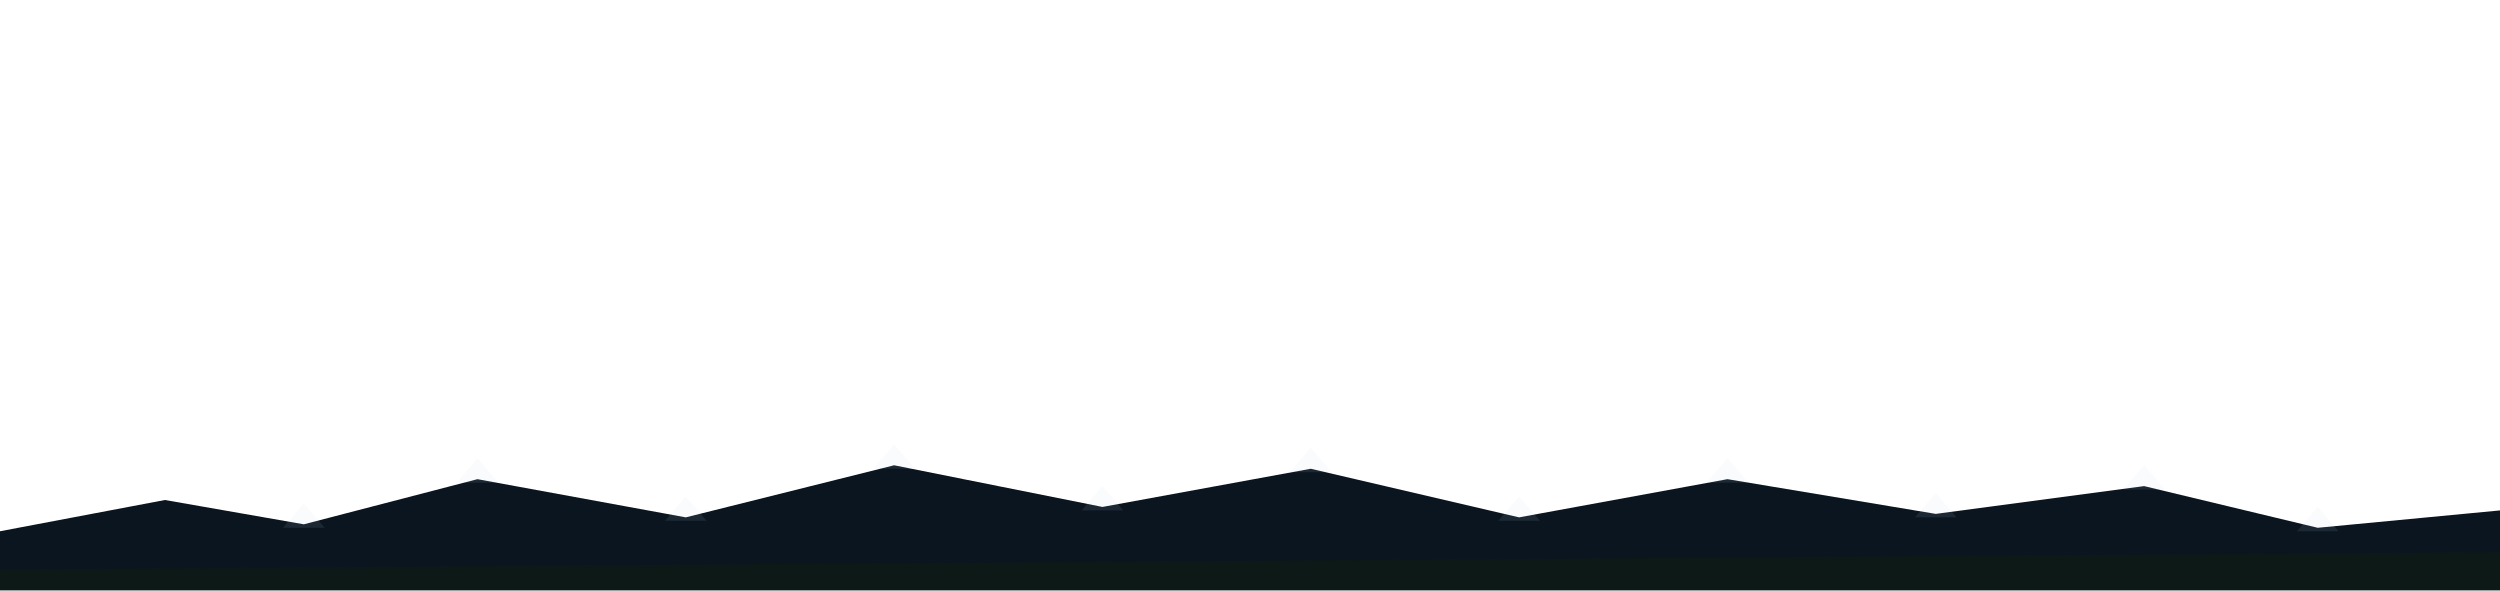
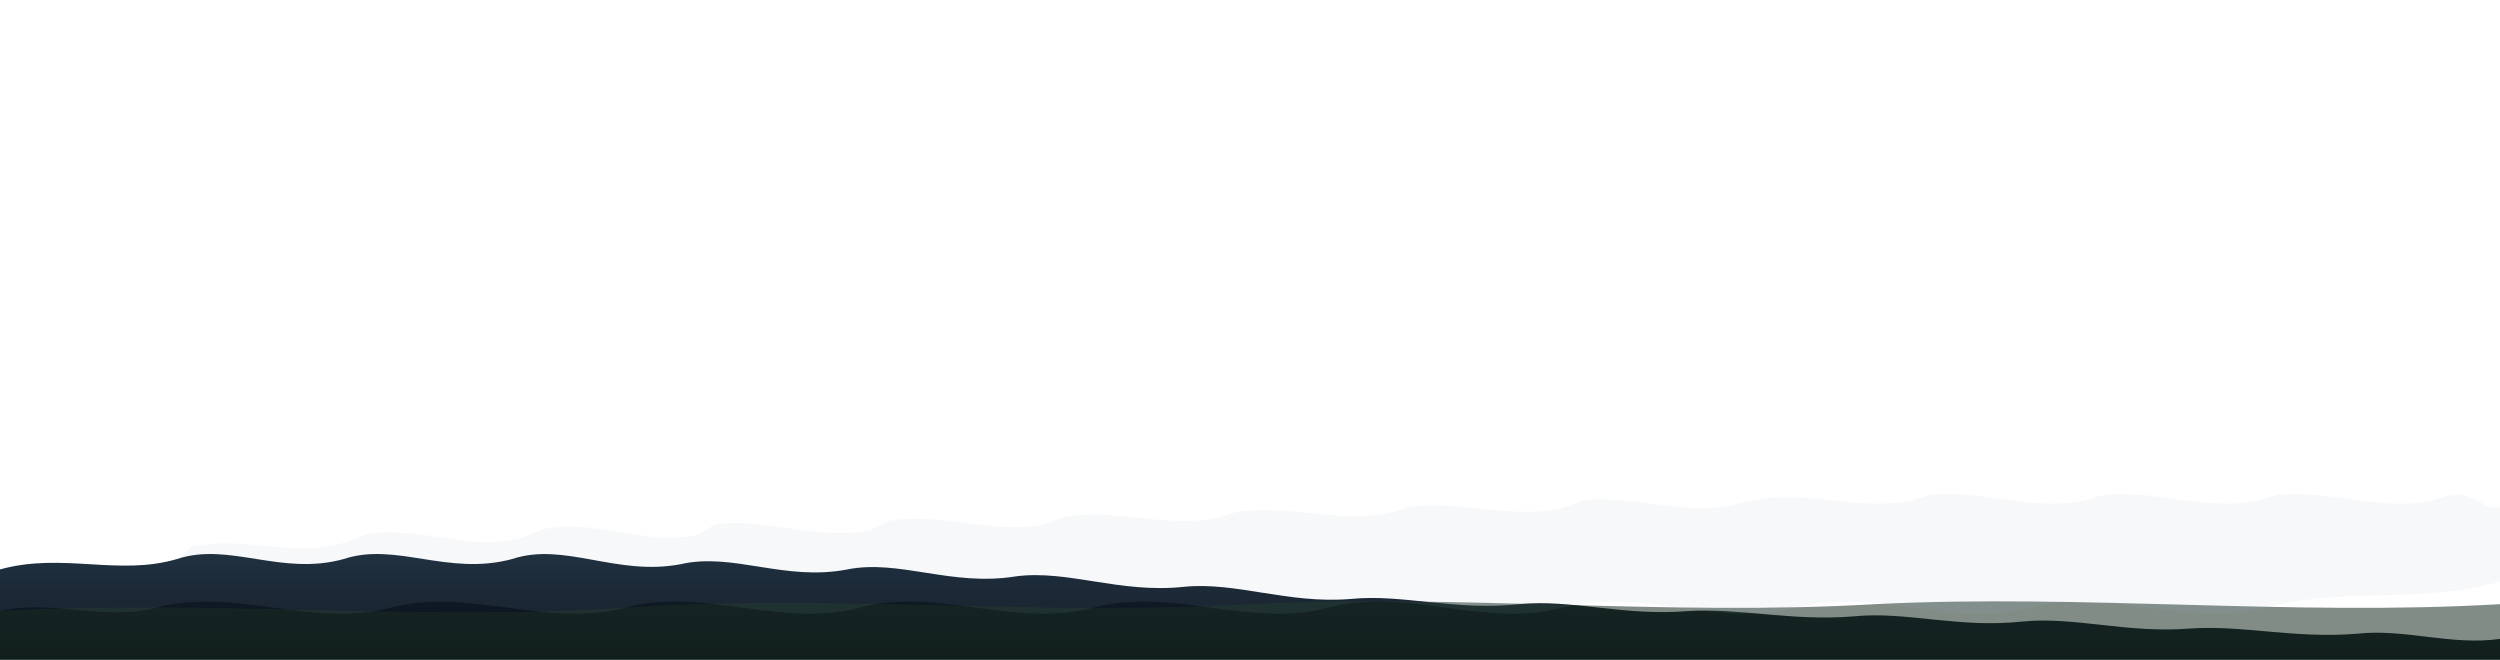
- <svg xmlns="http://www.w3.org/2000/svg" viewBox="0 0 1440 340" preserveAspectRatio="none">
-   <path fill="#0a1520" d="M0 340 L0 306 L95 288 L175 302 L275 276 L395 298 L515 268 L635 292 L755 270 L875 298 L995 276 L1115 296 L1235 280 L1335 304 L1440 294 L1440 340 Z" />
-   <path fill="#0d1a12" opacity="0.72" d="M0 340 L0 328 L1440 318 L1440 340 Z" />
-   <g fill="#c5d4e8" opacity="0.1">
-     <path d="M163 304 L175 290 L187 304 Z" />
-     <path d="M263 278 L275 264 L287 278 Z" />
-     <path d="M383 300 L395 286 L407 300 Z" />
-     <path d="M503 270 L515 256 L527 270 Z" />
-     <path d="M623 294 L635 280 L647 294 Z" />
-     <path d="M743 272 L755 258 L767 272 Z" />
-     <path d="M863 300 L875 286 L887 300 Z" />
-     <path d="M983 278 L995 264 L1007 278 Z" />
-     <path d="M1103 298 L1115 284 L1127 298 Z" />
-     <path d="M1223 282 L1235 268 L1247 282 Z" />
-     <path d="M1323 306 L1335 292 L1347 306 Z" />
-   </g>
+ <svg xmlns="http://www.w3.org/2000/svg" viewBox="0 0 1440 380" preserveAspectRatio="none">
+   <defs>
+     <linearGradient id="nearRock" x1="0" y1="0" x2="0" y2="1">
+       <stop offset="0%" stop-color="#142433" />
+       <stop offset="100%" stop-color="#070d14" />
+     </linearGradient>
+   </defs>
+   <path fill="url(#nearRock)" d="M0 380 L0 328 C36 318 68 332 102 322 C132 312 162 332 198 322 C228 312 258 332 295 322 C325 312 355 332 392 325 C422 318 452 335 488 328 C518 322 548 338 585 332 C615 328 645 342 682 338 C712 335 742 348 778 345 C808 342 838 352 875 348 C905 345 935 355 972 352 C1002 350 1032 358 1068 355 C1098 352 1128 362 1165 358 C1195 355 1225 365 1262 362 C1292 360 1322 368 1358 365 C1385 362 1412 372 1440 368 L1440 380 Z" />
+   <path fill="#1a2e22" opacity="0.55" d="M0 380 L0 352 C120 345 240 358 360 350 C480 342 600 355 720 348 C840 342 960 355 1080 348 C1200 342 1320 355 1440 348 L1440 380 Z" />
+   <path fill="#9eb4c8" opacity="0.09" d="M0 328 C36 318 68 332 102 322 L110 315 C140 308 170 322 200 312 L210 308 C240 302 270 318 300 310 L312 305 C342 298 372 315 402 308 L412 302 C442 298 472 312 502 305 L512 300 C542 295 572 308 602 302 L612 298 C642 292 672 305 702 298 L712 295 C742 290 772 302 802 295 L812 292 C842 288 872 300 902 292 L912 288 C942 285 972 298 1002 290 L1012 288 C1042 282 1072 295 1102 288 L1112 285 C1142 282 1172 295 1202 288 L1212 285 C1242 282 1272 295 1302 288 L1312 285 C1342 282 1372 295 1402 288 L1412 285 C1425 283 1432 295 1440 292 L1440 335 C1395 348 1350 338 1305 350 C1260 362 1215 338 1170 350 C1125 362 1080 338 1035 350 C990 362 945 338 900 350 C855 362 810 338 765 350 C720 362 675 338 630 350 C585 362 540 338 495 350 C450 362 405 338 360 350 C315 362 270 338 225 350 C180 362 135 338 90 350 C60 358 30 345 0 352 Z" />
</svg>
